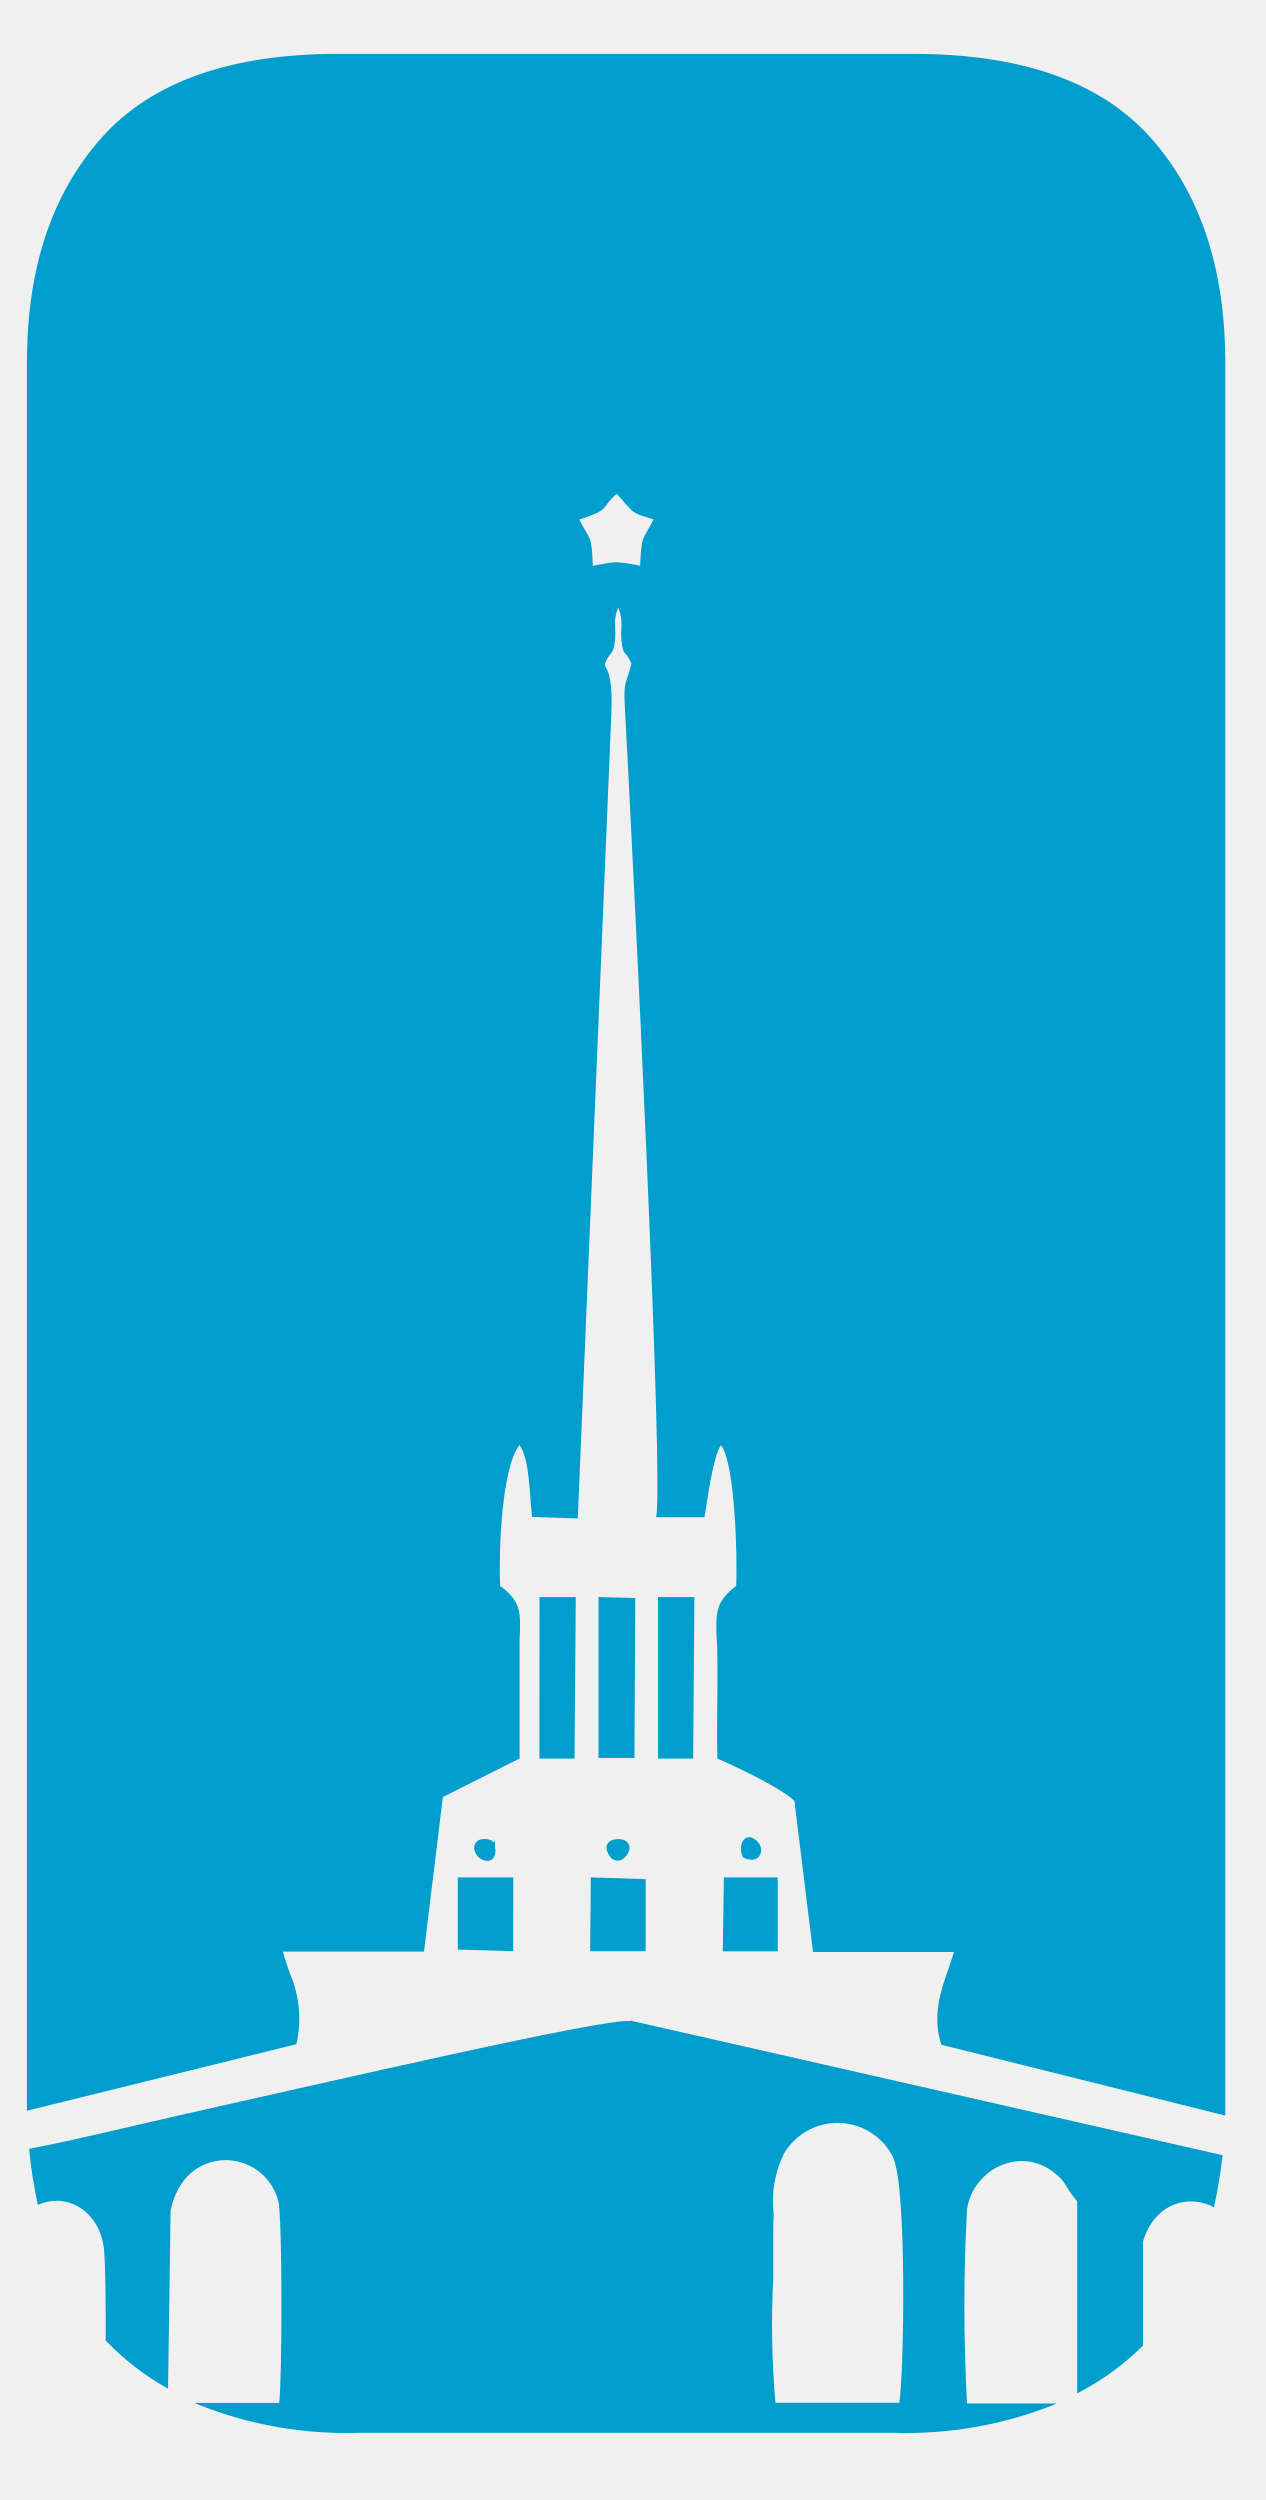
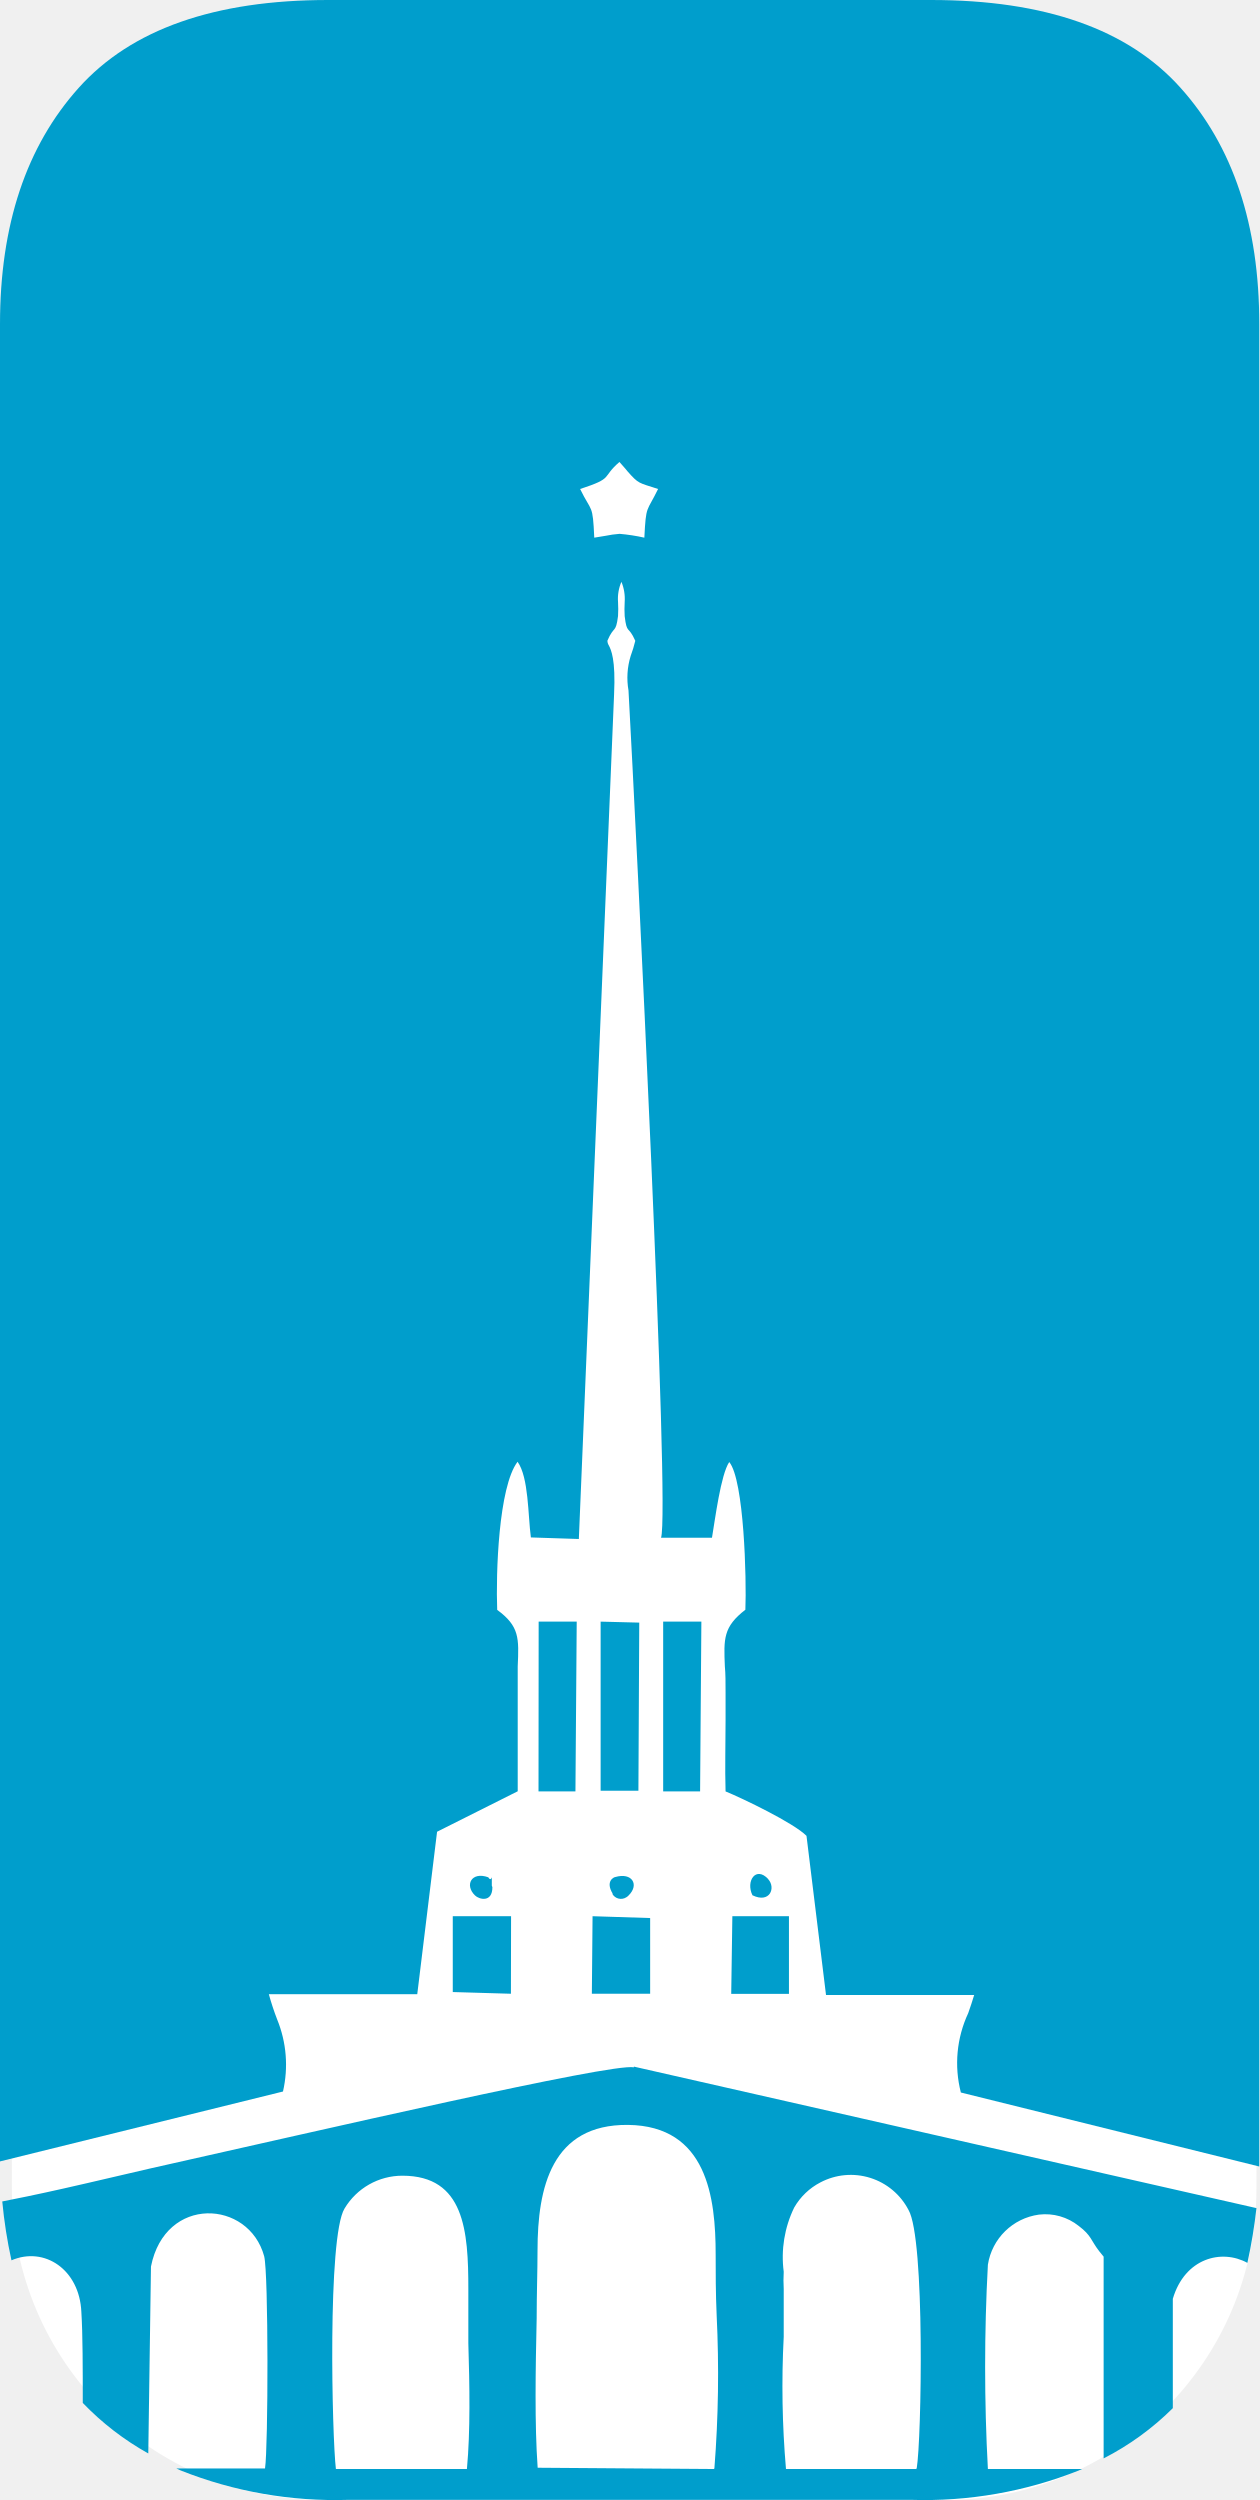
- <svg xmlns="http://www.w3.org/2000/svg" id="Слой_1" data-name="Слой 1" viewBox="0 0 94 185.67">
-   <path d="M91,26.9V155.58c0,.52,0,1,0,1.54l-21.09-5.26c-.69-2.14-.05-4,.52-5.61.15-.44.3-.86.42-1.28l-10.47,0L59,133.75c-.9-.91-4.52-2.65-5.72-3.14-.05-1.66,0-3.35,0-5v-2c0-.71,0-1.32-.05-1.84-.08-1.94-.12-2.79,1.45-4,.09-2.15-.09-9.17-1.14-10.44-.6.89-1,4.06-1.22,5.35h-3.6c.64-1.78-1.74-49.67-2.3-59.88-.1-1.77,0-1.93.15-2.43a9.61,9.61,0,0,0,.33-1.08c-.5-1.13-.59-.42-.75-1.74a7.5,7.5,0,0,1,0-1,3.17,3.17,0,0,0-.23-1.43,3,3,0,0,0-.24,1.42,7.7,7.7,0,0,1,0,1c-.16,1.26-.28.64-.75,1.74a.56.56,0,0,0,.09.32c.17.32.5,1,.38,3.49l-2.49,59.68-3.39-.11c-.21-1.58-.15-4.24-.94-5.35-1.35,1.78-1.54,7.92-1.44,10.47,1.58,1.16,1.54,2,1.45,4,0,.52,0,1.12,0,1.82s0,1.3,0,2c0,1.67,0,3.36,0,5l-5.7,2.86-1.4,11.48-10.48,0a18.81,18.81,0,0,0,.59,1.79,8.41,8.41,0,0,1,.41,5.09L2,156.76c0-.39,0-.78,0-1.18V26.9Q2,16.42,7.57,10.2T25.2,4H67.8Q79.88,4,85.43,10.2T91,26.9ZM45.81,36.67c-1.31,1.13-.35,1.12-2.78,1.91.83,1.7.89,1,1,3.44l.71-.13a6.72,6.72,0,0,1,1.05-.14,13.1,13.1,0,0,1,1.75.27c.12-2.38.16-1.79,1-3.44-1.39-.46-1.35-.33-2.17-1.26l-.13-.16Zm-5.74,81.94,2.69,0-.09,12H40.06Zm11.5,0h-2.7v12h2.61Zm-7.12,0,2.73.07-.06,11.88-2.67,0Zm11.84,18.19c-.86-.93-1.6.14-1.11,1.15C56.41,138.55,56.85,137.42,56.29,136.81Zm-19.49.58c0,1.11-.94.87-1.23.58-.75-.73-.25-1.71.94-1.28.14.23.21.1.25,0l0,0s0,.13,0,.59Zm8.47.46a.7.7,0,0,0,1.12.12c.77-.76.24-1.64-.94-1.3h0C45.37,136.7,44.71,136.94,45.27,137.85Zm-1.39,1.59,4.07.13v5.35H43.83Zm13.88,0-4,0-.08,5.49h4.08Zm-19.64,0H34l0,5.36,4.11.12Zm8.68,10.63,44,10a36.74,36.74,0,0,1-.64,3.87c-1.82-1-4.42-.34-5.27,2.54l0,7.73A19.68,19.68,0,0,1,80,177.75l0-14.26-.31-.38c-.61-.82-.54-1.1-1.45-1.79a3.8,3.8,0,0,0-2.81-.8,4.23,4.23,0,0,0-3.61,3.54,131.28,131.28,0,0,0,0,14.44h6.66l-.25.11a29.61,29.61,0,0,1-11.83,2.07H26.62a29.58,29.58,0,0,1-11.83-2.07l-.33-.15,6.27,0c.23-1.46.25-13.82-.06-15-1.09-4-7-4.32-8,.73l-.19,13.21a19.66,19.66,0,0,1-4.63-3.57c0-2.36,0-4.86-.1-6.43-.13-3-2.61-4.67-4.94-3.65a35,35,0,0,1-.65-4.16c1.34-.27,2.44-.49,3-.62,1.44-.31,4.11-.93,7.45-1.71h0C24.67,154.56,45.19,149.8,46.8,150.11Zm-6.87,17.73c0-1.66.06-3.27.06-4.74,0-4.45,1-8.92,6.39-8.87,5.6.06,6.2,5.15,6.2,9.16,0,1.24,0,2.72.07,4.29h0a85.6,85.6,0,0,1-.16,10.83L40,178.41C39.78,175.32,39.85,171.47,39.93,167.84Zm17.5-2.11c0,1,0,2.14,0,3.42a67.44,67.44,0,0,0,.16,9.35h9.2c.34-2,.6-16.24-.5-18.31a4.61,4.61,0,0,0-8.08-.17,8,8,0,0,0-.74,4.54C57.42,165,57.43,165.33,57.43,165.73ZM25.78,178.47c-.27-2.23-.61-16.41.61-18.41a4.76,4.76,0,0,1,4.09-2.32c4.39,0,4.66,3.91,4.66,8,0,1.21,0,2.51,0,3.84.05,3,.11,6.21-.1,8.92Z" fill="#009ecc" />
+ <svg xmlns="http://www.w3.org/2000/svg" viewBox="0 0 89 176.69">
+   <g id="Слой_2" data-name="Слой 2">
+     <g id="Слой_1-2" data-name="Слой 1">
+       <g>
+         <rect x="0.84" y="21.53" width="87.96" height="155.16" rx="22" ry="22" fill="#fff" />
+         <path d="M83.43,6.2Q77.88,0,65.8,0H23.2Q11.14,0,5.57,6.2T0,22.9V152.76l20-4.94a8.45,8.45,0,0,0-.41-5.09,18.73,18.73,0,0,1-.59-1.79H29.49l1.4-11.48,5.7-2.86v-8.82c.09-2,.13-2.84-1.45-4-.1-2.55.09-8.69,1.44-10.47.79,1.11.73,3.77.94,5.35l3.39.11L43.4,49.09c.12-2.49-.21-3.17-.38-3.49a.62.62,0,0,1-.09-.32c.47-1.1.59-.48.75-1.74a8.34,8.34,0,0,0,0-1,3,3,0,0,1,.24-1.42,3.17,3.17,0,0,1,.23,1.43,8.34,8.34,0,0,0,0,1c.16,1.32.25.61.75,1.74a9.65,9.65,0,0,1-.33,1.08,5.21,5.21,0,0,0-.15,2.43c.56,10.21,2.94,58.1,2.3,59.88h3.6c.22-1.29.62-4.46,1.22-5.35,1.05,1.27,1.23,8.29,1.14,10.44-1.57,1.21-1.53,2.06-1.45,4,.05.52.05,1.13.05,1.84v2c0,1.65-.05,3.34,0,5,1.2.49,4.82,2.23,5.72,3.14L58.38,141H68.85c-.12.42-.27.84-.42,1.28a8.34,8.34,0,0,0-.52,5.61L89,153.12V22.9Q89,12.4,83.43,6.2ZM45.54,38a13,13,0,0,0-1.75-.27,7.56,7.56,0,0,0-1,.14L42,38c-.11-2.44-.17-1.74-1-3.44,2.43-.79,1.47-.78,2.78-1.91l.43.49.13.16c.82.93.78.8,2.17,1.26C45.7,36.23,45.66,35.64,45.54,38Z" fill="#009ecc" />
+         <polygon points="38.07 114.61 40.76 114.61 40.67 126.61 38.06 126.61 38.07 114.61" fill="#009ecc" />
+         <polygon points="49.57 114.61 46.87 114.61 46.87 126.61 49.48 126.61 49.57 114.61" fill="#009ecc" />
+         <polygon points="42.45 114.61 45.18 114.68 45.12 126.56 42.45 126.56 42.45 114.61" fill="#009ecc" />
+         <path d="M54.29,132.8c-.86-.93-1.6.14-1.11,1.15,1.23.6,1.67-.53,1.11-1.14Z" fill="#009ecc" />
+         <path d="M34.8,133.38c0,1.11-.94.87-1.23.58-.75-.73-.25-1.71.94-1.28.14.23.21.1.25,0h0v.59Z" fill="#009ecc" />
+         <path d="M43.27,133.84a.7.7,0,0,0,1,.25.65.65,0,0,0,.16-.13c.77-.76.24-1.64-.94-1.3h0c-.08,0-.74.28-.18,1.19Z" fill="#009ecc" />
+         <polygon points="41.88 135.43 45.95 135.56 45.95 140.91 41.83 140.91 41.88 135.43" fill="#009ecc" />
+         <polygon points="55.76 135.43 51.76 135.43 51.68 140.92 55.76 140.92 55.76 135.43" fill="#009ecc" />
+         <polygon points="36.12 135.43 32 135.43 32 140.79 36.11 140.91 36.12 135.43" fill="#009ecc" />
+         <path d="M44.8,146.06v.05c-1.61-.31-22.13,4.45-34.19,7.15-3.34.78-6,1.4-7.45,1.71-.56.13-1.66.35-3,.62a34.27,34.27,0,0,0,.65,4.16c2.33-1,4.81.65,4.94,3.65.1,1.57.1,4.07.1,6.43a19.82,19.82,0,0,0,4.63,3.57l.19-13.21c1-5.05,6.91-4.73,8-.73.31,1.18.29,13.54.06,15H12.46l.33.15a29.55,29.55,0,0,0,11.83,2.07H64.4a29.55,29.55,0,0,0,11.83-2.07l.25-.11H69.82a133.76,133.76,0,0,1,0-14.44,4.23,4.23,0,0,1,3.61-3.54,3.79,3.79,0,0,1,2.81.8c.91.69.84,1,1.45,1.79l.31.38v14.26a19.62,19.62,0,0,0,4.89-3.55v-7.73c.85-2.88,3.45-3.54,5.27-2.54a36.3,36.3,0,0,0,.64-3.87ZM33,174.5l-9.26,0c-.27-2.23-.61-16.41.61-18.41a4.76,4.76,0,0,1,4.09-2.32c4.39,0,4.66,3.91,4.66,8v3.84C33.19,168.58,33.25,171.79,33,174.5Zm17.45,0L38,174.41c-.22-3.09-.15-6.94-.07-10.57v-.05c0-1.66.06-3.27.06-4.74,0-4.45,1-8.92,6.39-8.87,5.6.06,6.2,5.15,6.2,9.16,0,1.24,0,2.72.07,4.29A85.08,85.08,0,0,1,50.49,174.46Zm14.3,0h-9.2a67.85,67.85,0,0,1-.16-9.35v-3.37a10.54,10.54,0,0,1,0-1.22,8,8,0,0,1,.74-4.54,4.55,4.55,0,0,1,1.86-1.78,4.6,4.6,0,0,1,6.22,1.95C65.39,158.21,65.13,172.45,64.79,174.45Z" fill="#009ecc" />
+       </g>
+     </g>
+   </g>
</svg>
